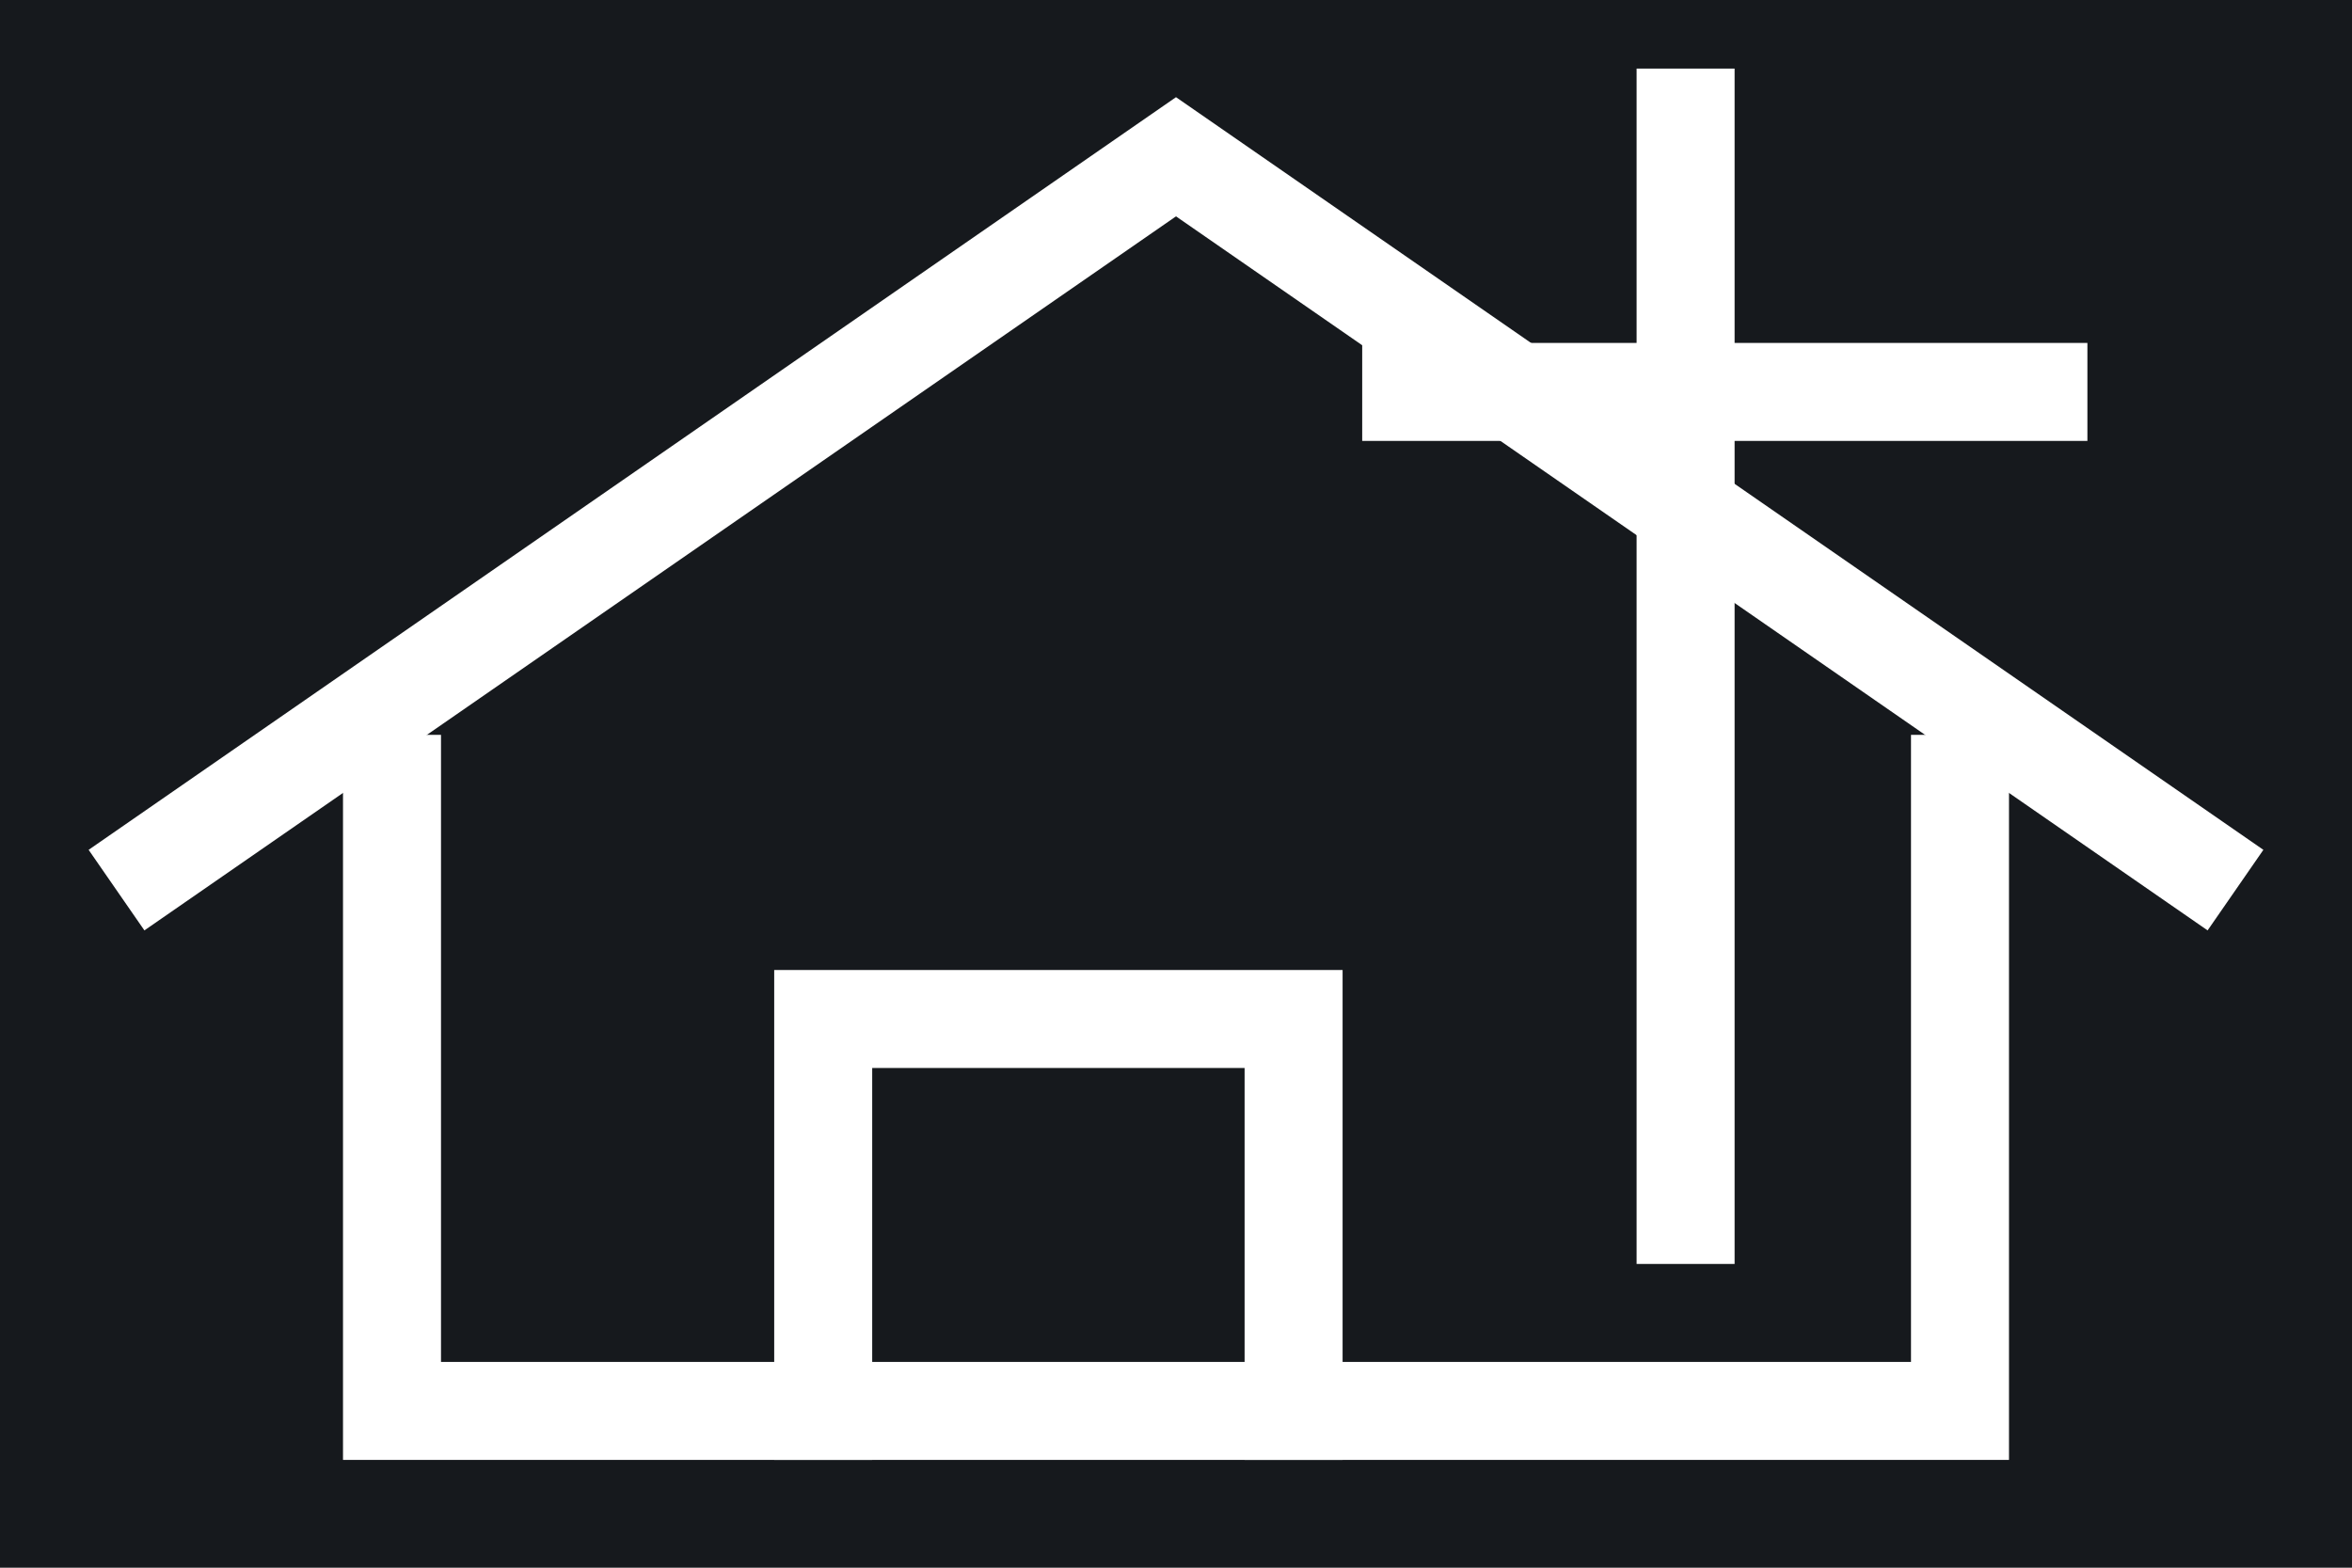
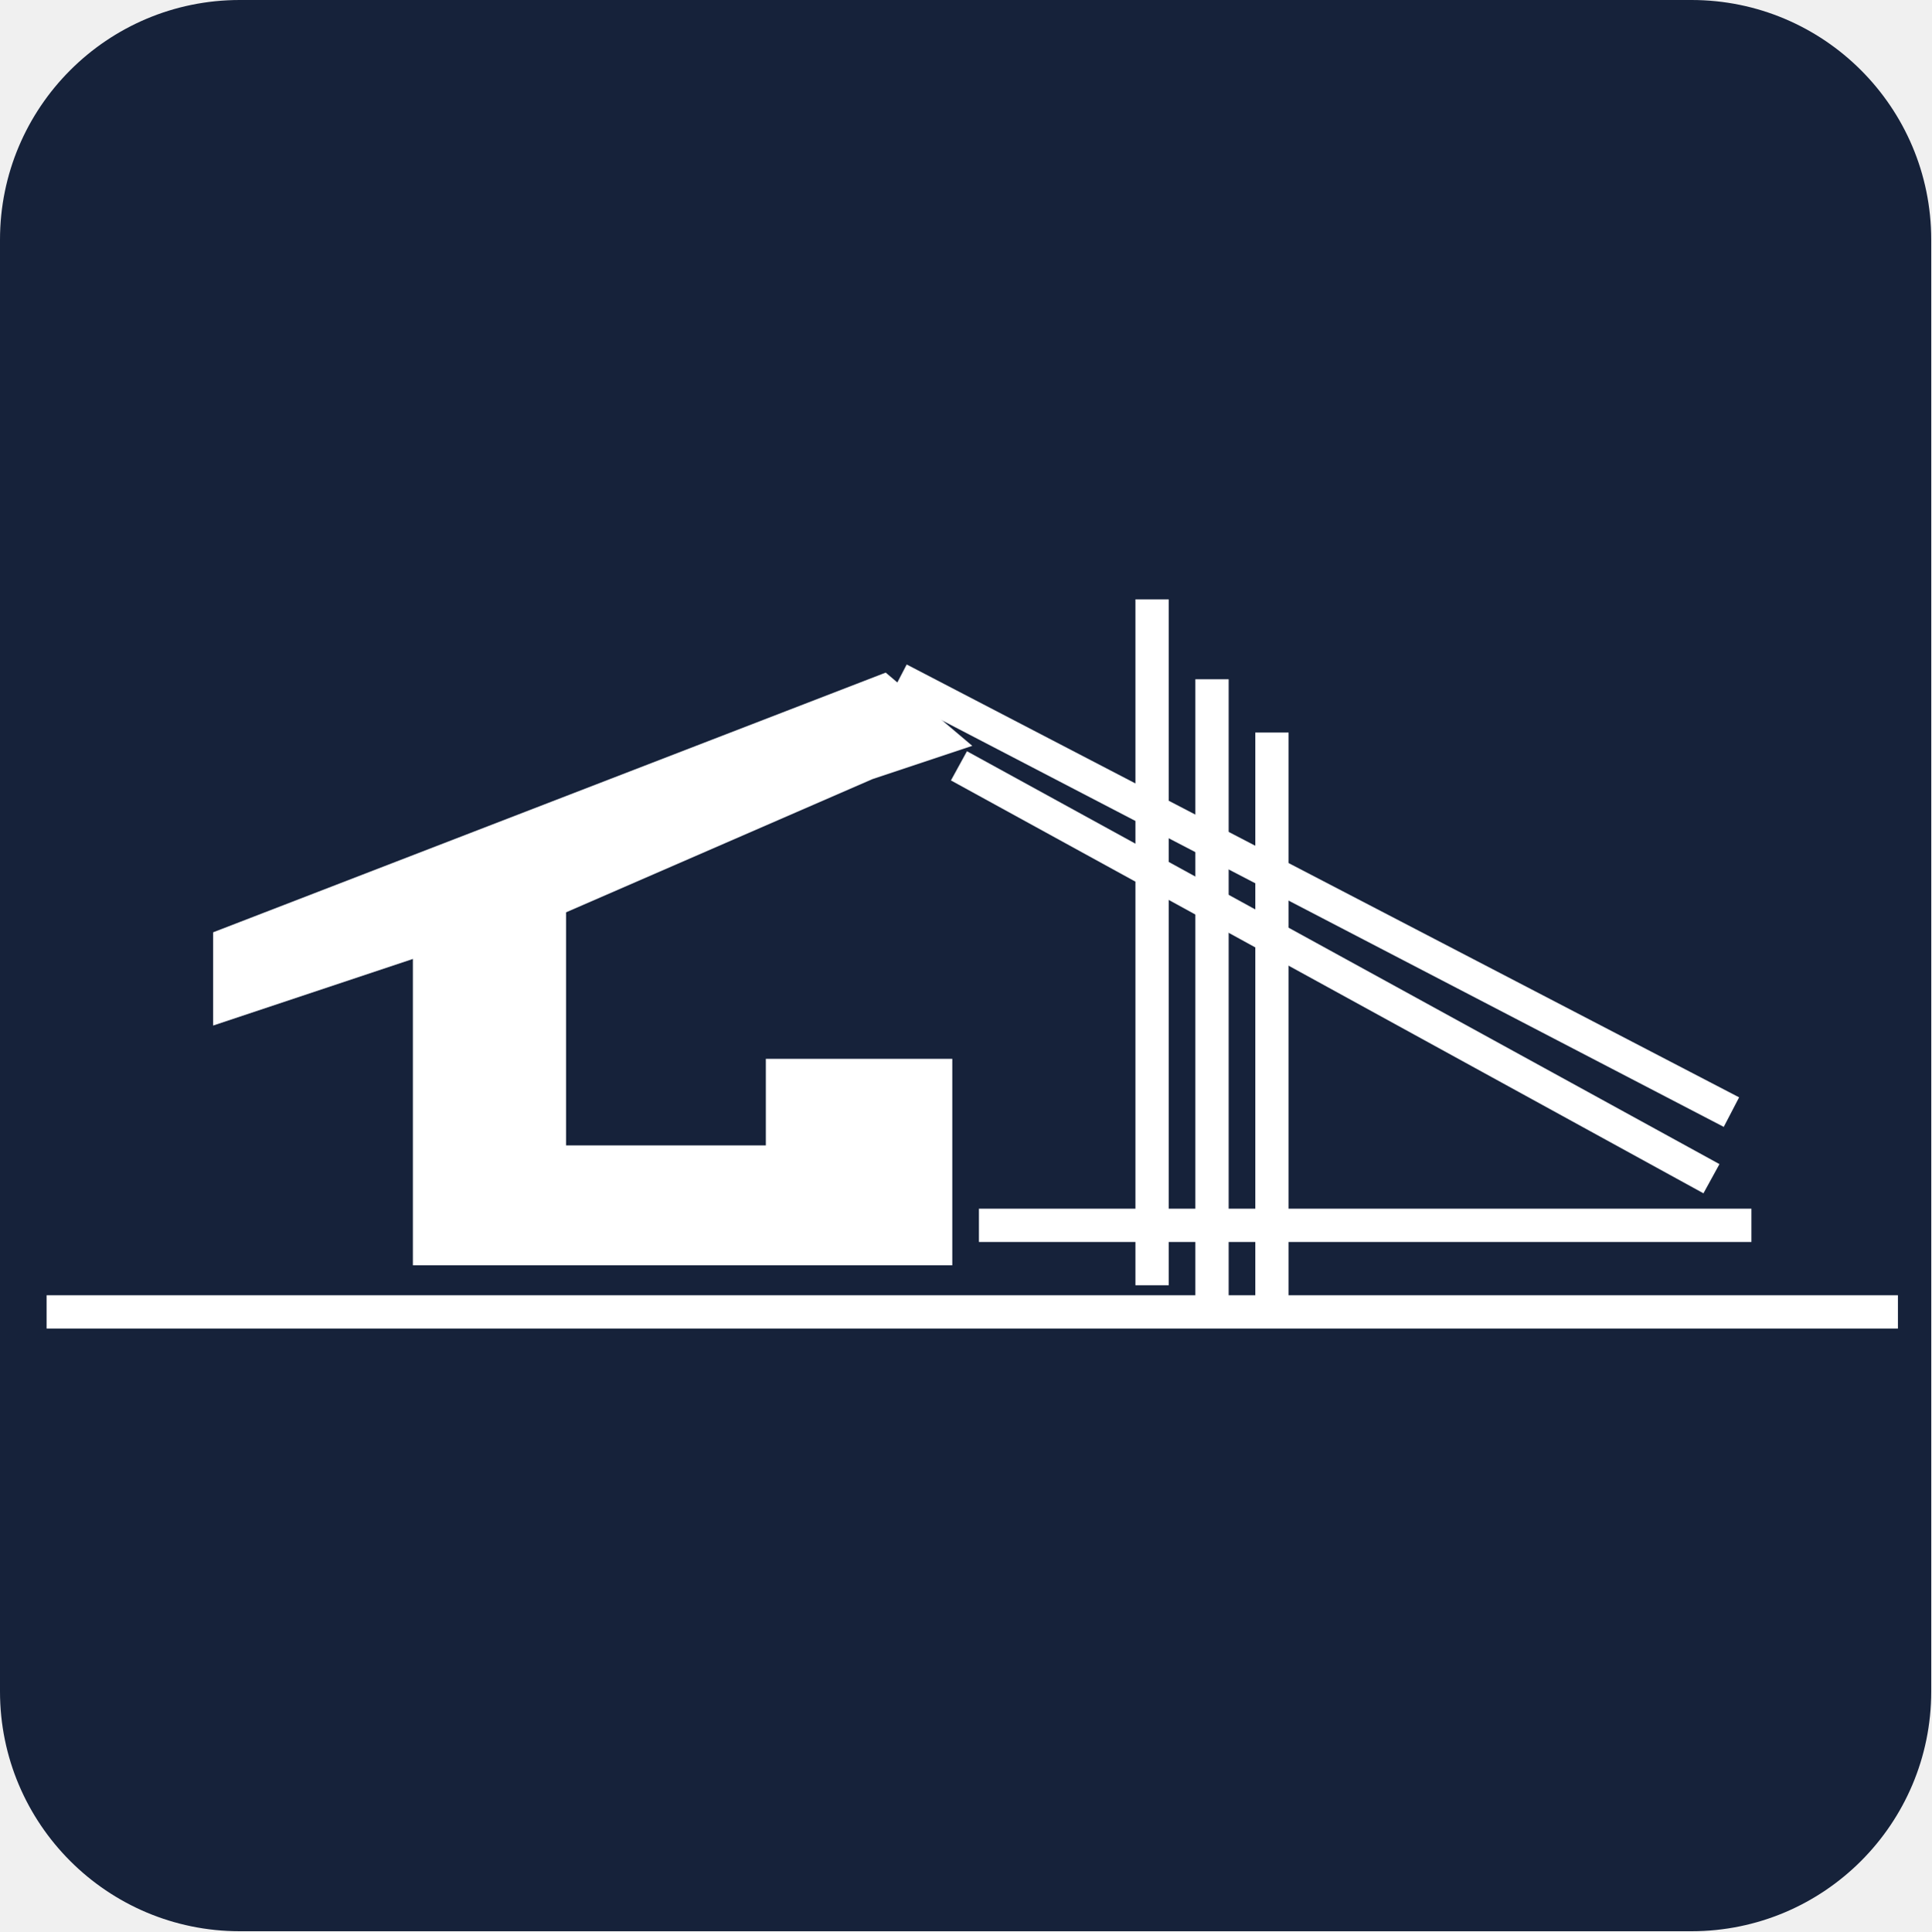
- <svg xmlns="http://www.w3.org/2000/svg" viewBox="0 0 120 80">
-   <rect width="120" height="80" fill="#16191D" />
-   <g fill="none" stroke="#fff" stroke-width="5" stroke-linecap="square">
-     <path d="M8 44 L60 8 L112 44" />
-     <path d="M20 40 L20 72 L100 72 L100 40" />
-     <path d="M42 72 L42 52 L66 52 L66 72" />
-     <path d="M86 6 L86 62" />
-     <path d="M72 20 L104 20" />
+ <svg xmlns="http://www.w3.org/2000/svg" viewBox="0 0 290 290">
+   <rect width="290" height="290" rx="36" fill="#16223A" />
+   <g transform="translate(0 87)" fill="#fff">
+     <path d="M32 53 L133 14 L146 25 L131 30 L85 50 L85 85 L115 85 L115 72 L143 72 L143 103 L62 103 L62 57 L32 67 Z" />
+     <g fill="none" stroke="#fff" stroke-width="5">
+       <path d="M135 15 L260 80" />
+       <path d="M144 28 L257 90" />
+       <path d="M173 3 L173 106" />
+       <path d="M182 15 L182 108" />
+       <path d="M191 23 L191 108" />
+       <path d="M147 97 L263 97" />
+       <path d="M7 110 L285 110" />
+     </g>
  </g>
</svg>
